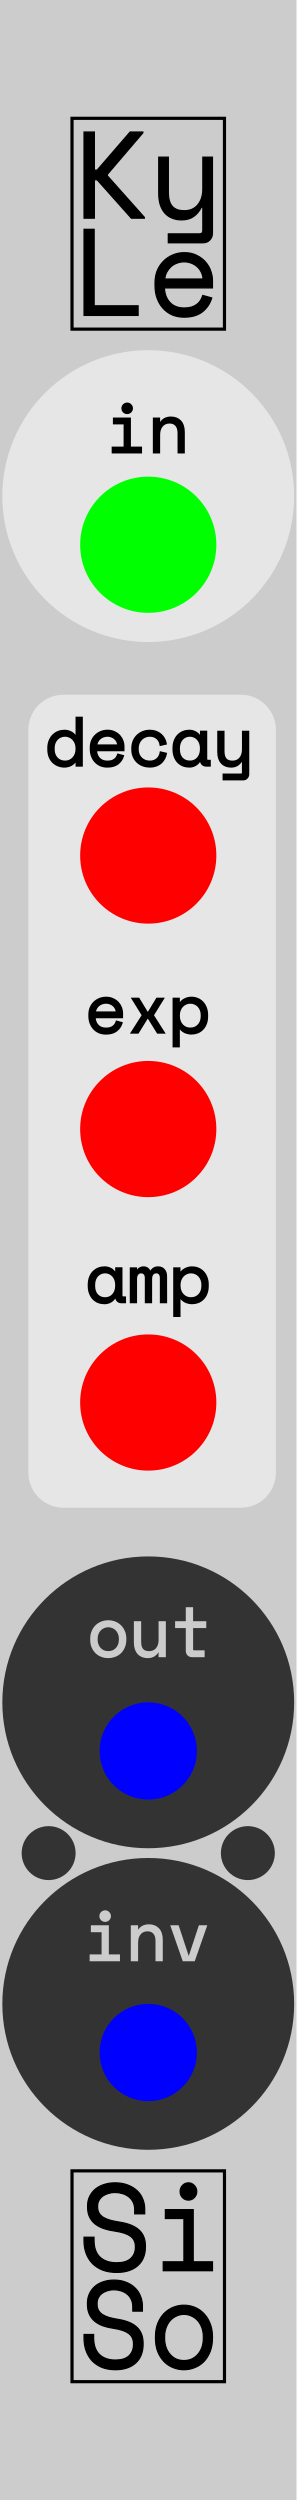
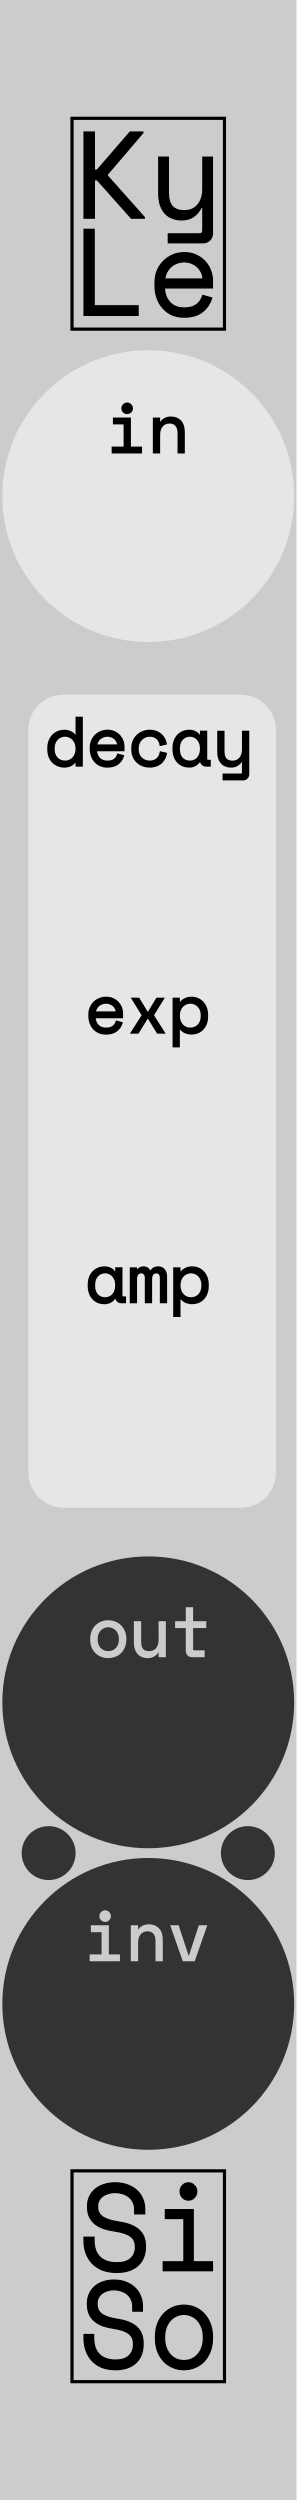
<svg xmlns="http://www.w3.org/2000/svg" xmlns:xlink="http://www.w3.org/1999/xlink" width="15.24mm" height="128.5mm" viewBox="0 0 15.24 128.5" version="1.1" id="svg8" xml:space="preserve">
  <defs id="defs2">
    <rect x="11.112" y="28.284" width="85.863" height="48.487" id="rect951" />
    <rect x="27.274" y="437.396" width="66.67" height="39.396" id="rect1515" />
    <rect x="17.173" y="348.503" width="54.548" height="40.406" id="rect1503" />
    <rect x="15.152" y="238.396" width="88.893" height="21.213" id="rect1345" />
    <linearGradient id="linearGradient1128">
      <stop style="stop-color:#000000;stop-opacity:1;" offset="0" id="stop1124" />
      <stop style="stop-color:#000000;stop-opacity:0;" offset="1" id="stop1126" />
    </linearGradient>
    <rect x="13.132" y="28.284" width="93.944" height="31.315" id="rect262" />
    <rect x="38.386" y="46.467" width="44.447" height="42.426" id="rect252" />
    <linearGradient xlink:href="#linearGradient1128" id="linearGradient1130" x1="21.487" y1="180.237" x2="26.847" y2="180.237" gradientUnits="userSpaceOnUse" />
    <rect x="11.112" y="28.284" width="85.863" height="48.487" id="rect951-1" />
    <rect x="11.112" y="28.284" width="85.863" height="48.487" id="rect951-1-5" />
    <rect x="11.112" y="28.284" width="85.863" height="48.487" id="rect951-1-2" />
    <rect x="11.112" y="28.284" width="85.863" height="48.487" id="rect951-1-9" />
    <linearGradient id="SVGID_1_" gradientUnits="userSpaceOnUse" x1="11.339" y1="-0.009" x2="11.339" y2="22.667">
      <stop offset="0" style="stop-color:#B0ACAE" id="stop1910" />
      <stop offset="1" style="stop-color:#000000" id="stop1912" />
    </linearGradient>
    <linearGradient id="SVGID_2_" gradientUnits="userSpaceOnUse" x1="4.537" y1="-4120.547" x2="22.557" y2="-4120.547" gradientTransform="rotate(90,-2053.495,-2055.713)">
      <stop offset="0" style="stop-color:#232223" id="stop1921" />
      <stop offset="1" style="stop-color:#1F1E1F" id="stop1923" />
    </linearGradient>
  </defs>
  <g id="layer1" transform="translate(0,-168.5)">
    <rect style="display:inline;opacity:1;vector-effect:none;fill:#cccccc;fill-opacity:1;fill-rule:evenodd;stroke:none;stroke-width:0.459;stroke-linecap:butt;stroke-linejoin:miter;stroke-miterlimit:4;stroke-dasharray:none;stroke-dashoffset:0;stroke-opacity:1;paint-order:normal" id="rect420" width="15.24" height="128.5" x="5.9211732e-17" y="168.5" />
    <circle style="display:inline;fill:#e6e6e6;fill-opacity:1;stroke:none;stroke-width:0.196;stroke-dasharray:none;stroke-opacity:1" id="path2845-4" cx="7.62" cy="194" r="7.5" />
    <g id="g561" transform="matrix(0.1259842,0,0,0.1259842,-19.14008,278.7258)" style="display:inline">
      <g aria-label="Si" transform="scale(0.9833762,1.016905)" id="text1585-7" style="font-size:49.341px;line-height:0;font-family:'Space Mono';-inkscape-font-specification:'Space Mono';text-align:center;text-anchor:middle;display:inline;stroke:#000000;stroke-width:0.514">
        <path d="m 210.374,26.06 q 0,-1.678 -0.691,-2.96 -0.641,-1.283 -1.776,-2.122 -1.135,-0.839 -2.615,-1.283 -1.48,-0.444 -3.108,-0.444 -1.431,0 -2.714,0.395 -1.283,0.345 -2.319,1.036 -0.987,0.691 -1.579,1.727 -0.592,0.987 -0.592,2.319 v 0.296 q 0,1.431 0.592,2.467 0.592,0.987 1.727,1.727 1.184,0.691 2.911,1.184 1.727,0.444 4.046,0.789 5.428,0.839 7.993,3.207 2.566,2.319 2.566,6.266 v 0.592 q 0,2.22 -0.789,4.095 -0.74,1.826 -2.27,3.158 -1.48,1.332 -3.701,2.072 -2.22,0.74 -5.131,0.74 -3.306,0 -5.872,-0.937 -2.516,-0.987 -4.243,-2.664 -1.678,-1.727 -2.566,-3.997 -0.888,-2.319 -0.888,-5.033 v -1.48 h 4.145 v 1.184 q 0,4.539 2.467,6.809 2.516,2.27 6.957,2.27 3.849,0 5.773,-1.678 1.974,-1.727 1.974,-4.539 v -0.296 q 0,-2.714 -2.023,-4.145 -1.974,-1.431 -6.464,-2.072 -2.615,-0.345 -4.737,-1.036 -2.072,-0.74 -3.553,-1.875 -1.48,-1.184 -2.27,-2.812 -0.789,-1.628 -0.789,-3.849 v -0.592 q 0,-2.023 0.839,-3.701 0.839,-1.678 2.319,-2.911 1.53,-1.234 3.602,-1.875 2.122,-0.691 4.638,-0.691 2.911,0 5.181,0.839 2.319,0.839 3.898,2.27 1.579,1.382 2.368,3.306 0.839,1.875 0.839,3.947 v 2.072 h -4.145 z" id="path10376" />
        <path d="m 229.222,18.856 q 0,-1.431 0.987,-2.418 1.036,-1.036 2.467,-1.036 1.431,0 2.418,1.036 1.036,0.987 1.036,2.418 0,1.431 -1.036,2.467 -0.987,0.987 -2.418,0.987 -1.431,0 -2.467,-0.987 -0.987,-1.036 -0.987,-2.467 z M 222.216,47.079 h 8.585 V 29.711 h -7.697 V 26.158 H 234.65 v 20.921 h 7.993 v 3.553 H 222.216 Z" id="path10378" />
      </g>
      <g aria-label="So" transform="scale(0.9647564,1.036531)" id="text1593-7" style="font-size:48.42px;line-height:0;font-family:'Space Mono';-inkscape-font-specification:'Space Mono';text-align:center;text-anchor:middle;display:inline;stroke:#000000;stroke-width:0.504">
        <path d="m 213.631,63.853 q 0,-1.646 -0.678,-2.905 -0.629,-1.259 -1.743,-2.082 -1.114,-0.823 -2.566,-1.259 -1.453,-0.436 -3.05,-0.436 -1.404,0 -2.663,0.387 -1.259,0.339 -2.276,1.017 -0.968,0.678 -1.549,1.695 -0.581,0.968 -0.581,2.276 v 0.291 q 0,1.404 0.581,2.421 0.581,0.968 1.695,1.695 1.162,0.678 2.857,1.162 1.695,0.436 3.97,0.775 5.326,0.823 7.844,3.147 2.518,2.276 2.518,6.149 v 0.581 q 0,2.179 -0.775,4.019 -0.726,1.792 -2.227,3.099 -1.453,1.307 -3.631,2.034 -2.179,0.726 -5.036,0.726 -3.244,0 -5.762,-0.92 -2.469,-0.968 -4.164,-2.615 -1.646,-1.695 -2.518,-3.922 -0.872,-2.276 -0.872,-4.939 V 74.796 h 4.067 v 1.162 q 0,4.455 2.421,6.682 2.469,2.227 6.827,2.227 3.777,0 5.665,-1.646 1.937,-1.695 1.937,-4.455 v -0.291 q 0,-2.663 -1.985,-4.067 -1.937,-1.404 -6.343,-2.034 -2.566,-0.339 -4.648,-1.017 -2.034,-0.726 -3.486,-1.84 -1.453,-1.162 -2.227,-2.76 -0.775,-1.598 -0.775,-3.777 v -0.581 q 0,-1.985 0.823,-3.631 0.823,-1.646 2.276,-2.857 1.501,-1.21 3.535,-1.84 2.082,-0.678 4.551,-0.678 2.857,0 5.084,0.823 2.276,0.823 3.825,2.227 1.549,1.356 2.324,3.244 0.823,1.84 0.823,3.874 v 2.034 h -4.067 z" id="path4094" />
        <path d="m 247.331,76.249 q 0,3.002 -1.017,5.326 -0.968,2.276 -2.615,3.874 -1.646,1.549 -3.874,2.373 -2.179,0.823 -4.551,0.823 -2.421,0 -4.6,-0.823 -2.179,-0.823 -3.825,-2.373 -1.646,-1.598 -2.663,-3.874 -0.968,-2.324 -0.968,-5.326 v -0.581 q 0,-2.954 0.968,-5.229 1.017,-2.324 2.663,-3.922 1.695,-1.598 3.874,-2.421 2.179,-0.823 4.551,-0.823 2.373,0 4.551,0.823 2.179,0.823 3.825,2.421 1.695,1.598 2.663,3.922 1.017,2.276 1.017,5.229 z m -12.057,8.812 q 1.743,0 3.196,-0.581 1.501,-0.629 2.615,-1.792 1.114,-1.162 1.743,-2.76 0.629,-1.646 0.629,-3.68 v -0.581 q 0,-1.937 -0.629,-3.535 -0.629,-1.646 -1.743,-2.808 -1.114,-1.162 -2.615,-1.792 -1.501,-0.678 -3.196,-0.678 -1.695,0 -3.196,0.678 -1.501,0.629 -2.615,1.792 -1.114,1.162 -1.743,2.808 -0.629,1.598 -0.629,3.535 v 0.581 q 0,2.034 0.629,3.68 0.629,1.598 1.743,2.76 1.114,1.162 2.566,1.792 1.501,0.581 3.244,0.581 z" id="path4096" />
      </g>
      <rect style="display:inline;fill:none;stroke:#000000;stroke-width:1.3;stroke-dasharray:none;stroke-opacity:1" id="rect1651-0" width="62.2" height="86.013" x="181.308" y="10.764" />
    </g>
    <circle style="display:inline;fill:#333333;fill-opacity:1;stroke:none;stroke-width:0.196;stroke-dasharray:none;stroke-opacity:1" id="path2845" cx="7.62" cy="271.5" r="7.5" />
    <rect style="display:inline;fill:#e6e6e6;stroke:none;stroke-width:0.076" id="rect848" width="12.724" height="41.788" x="1.457" y="204.209" ry="1.803" />
    <circle style="display:inline;fill:#333333;fill-opacity:1;stroke:none;stroke-width:0.196;stroke-dasharray:none;stroke-opacity:1" id="path2845-1" cx="7.62" cy="256" r="7.5" />
    <g id="g807" transform="translate(24.07382,-3.809213)">
      <g id="g808" transform="translate(55.81462,-27.73537)">
        <g aria-label="Ky" transform="scale(0.9980862,1.001918)" id="text1585-8" style="font-size:6.308px;line-height:0;font-family:'Space Mono';-inkscape-font-specification:'Space Mono';text-align:center;text-anchor:middle;display:inline;stroke:#000000;stroke-width:0.066">
          <path d="m -75.183,210.852 h -0.53 v -4.416 h 0.53 v 1.956 h 0.145 l 1.697,-1.956 h 0.656 v 0.038 l -1.829,2.132 v 0.076 l 1.905,2.132 v 0.038 h -0.669 l -1.76,-1.968 h -0.145 z" id="path790" />
          <path d="m -69.594,210.285 h -0.076 q -0.151,0.303 -0.397,0.479 -0.246,0.177 -0.625,0.177 -0.259,0 -0.479,-0.088 -0.214,-0.082 -0.372,-0.252 -0.151,-0.17 -0.24,-0.423 -0.082,-0.252 -0.082,-0.587 v -1.867 h 0.492 v 1.804 q 0,0.492 0.202,0.719 0.202,0.227 0.618,0.227 0.448,0 0.7,-0.303 0.259,-0.309 0.259,-0.82 v -1.627 h 0.492 v 3.898 q 0,0.214 -0.139,0.353 -0.132,0.139 -0.347,0.139 h -1.785 v -0.454 h 1.609 q 0.17,0 0.17,-0.189 z" id="path792" />
        </g>
        <g aria-label="Le" transform="scale(0.9882353,1.011905)" id="text1593-9" style="font-size:6.246px;line-height:0;font-family:'Space Mono';-inkscape-font-specification:'Space Mono';text-align:center;text-anchor:middle;display:inline;stroke:#000000;stroke-width:0.065">
          <path d="m -76.468,209.34 h 0.525 v 3.885 h 2.286 v 0.487 h -2.811 z" id="path795" />
          <path d="m -72.289,212.313 q 0.019,0.462 0.287,0.743 0.269,0.281 0.75,0.281 0.219,0 0.381,-0.05 0.162,-0.05 0.275,-0.137 0.119,-0.087 0.187,-0.2 0.075,-0.119 0.119,-0.25 l 0.462,0.125 q -0.131,0.431 -0.487,0.706 -0.35,0.269 -0.949,0.269 -0.331,0 -0.612,-0.112 -0.275,-0.119 -0.475,-0.331 -0.2,-0.212 -0.312,-0.506 -0.112,-0.294 -0.112,-0.65 v -0.15 q 0,-0.325 0.112,-0.606 0.119,-0.281 0.325,-0.481 0.206,-0.206 0.481,-0.319 0.281,-0.119 0.606,-0.119 0.381,0 0.656,0.144 0.281,0.137 0.456,0.344 0.181,0.206 0.262,0.45 0.087,0.244 0.087,0.45 v 0.4 z m 1.037,-1.324 q -0.206,0 -0.387,0.069 -0.175,0.062 -0.312,0.181 -0.131,0.119 -0.219,0.281 -0.081,0.156 -0.106,0.344 h 1.999 q -0.012,-0.2 -0.1,-0.362 -0.081,-0.162 -0.219,-0.275 -0.131,-0.112 -0.306,-0.175 -0.169,-0.062 -0.35,-0.062 z" id="path797" />
        </g>
        <rect style="display:inline;fill:none;stroke:#000000;stroke-width:0.164;stroke-dasharray:none;stroke-opacity:1" id="rect1651-5" width="7.836" height="10.836" x="-76.187" y="206.126" />
      </g>
    </g>
    <g aria-label="in" id="text815" style="font-size:3.528px;line-height:0;font-family:'Space Mono';-inkscape-font-specification:'Space Mono';stroke:#000000;stroke-width:0.1" transform="translate(0,-0.44929)">
      <path d="m 6.29,189.937 q 0,-0.102 0.071,-0.173 0.074,-0.074 0.176,-0.074 0.102,0 0.173,0.074 0.074,0.071 0.074,0.173 0,0.102 -0.074,0.176 -0.071,0.071 -0.173,0.071 -0.102,0 -0.176,-0.071 -0.071,-0.074 -0.071,-0.176 z m -0.501,2.018 h 0.614 v -1.242 H 5.853 v -0.254 h 0.826 v 1.496 h 0.572 v 0.254 h -1.461 z" style="line-height:0px" id="path574" />
      <path d="M 8.181,192.209 H 7.906 v -1.75 h 0.275 v 0.296 h 0.042 q 0.162,-0.346 0.564,-0.346 0.303,0 0.483,0.191 0.18,0.187 0.18,0.564 v 1.044 H 9.176 v -0.988 q 0,-0.275 -0.123,-0.413 -0.123,-0.138 -0.335,-0.138 -0.25,0 -0.395,0.173 -0.141,0.169 -0.141,0.455 z" style="line-height:0px" id="path576" />
    </g>
    <g aria-label="decay" id="text812" style="font-size:3.528px;line-height:0px;font-family:'Space Mono';-inkscape-font-specification:'Space Mono';stroke:#000000;stroke-width:0.1" transform="translate(-1.9144409e-6,-14.44281)">
      <path d="m 3.933,222.032 h -0.042 q -0.042,0.081 -0.109,0.141 -0.064,0.06 -0.141,0.099 -0.074,0.039 -0.159,0.056 -0.085,0.021 -0.162,0.021 -0.176,0 -0.328,-0.06 -0.152,-0.06 -0.268,-0.173 -0.113,-0.113 -0.18,-0.279 -0.064,-0.169 -0.064,-0.385 v -0.056 q 0,-0.212 0.067,-0.377 0.067,-0.169 0.18,-0.282 0.113,-0.116 0.265,-0.176 0.152,-0.06 0.321,-0.06 0.18,0 0.335,0.081 0.159,0.078 0.243,0.243 h 0.042 v -0.995 h 0.275 v 2.469 h -0.275 z m -0.586,0.056 q 0.123,0 0.229,-0.046 0.106,-0.046 0.183,-0.131 0.081,-0.085 0.127,-0.201 0.046,-0.12 0.046,-0.265 v -0.042 q 0,-0.141 -0.046,-0.258 -0.046,-0.12 -0.127,-0.205 -0.078,-0.085 -0.187,-0.131 -0.106,-0.049 -0.226,-0.049 -0.123,0 -0.233,0.046 -0.106,0.046 -0.187,0.131 -0.078,0.085 -0.123,0.201 -0.042,0.116 -0.042,0.258 v 0.056 q 0,0.148 0.042,0.265 0.046,0.116 0.123,0.201 0.081,0.081 0.187,0.127 0.106,0.042 0.233,0.042 z" id="path1572" />
      <path d="m 4.939,221.509 q 0.011,0.261 0.162,0.42 0.152,0.159 0.423,0.159 0.123,0 0.215,-0.028 0.092,-0.028 0.155,-0.078 0.067,-0.049 0.106,-0.113 0.042,-0.067 0.067,-0.141 l 0.261,0.07 q -0.074,0.243 -0.275,0.399 -0.198,0.152 -0.536,0.152 -0.187,0 -0.346,-0.064 -0.155,-0.067 -0.268,-0.187 -0.113,-0.12 -0.176,-0.286 -0.064,-0.166 -0.064,-0.367 v -0.085 q 0,-0.183 0.064,-0.342 0.067,-0.159 0.183,-0.272 0.116,-0.116 0.272,-0.18 0.159,-0.067 0.342,-0.067 0.215,0 0.37,0.081 0.159,0.078 0.258,0.194 0.102,0.116 0.148,0.254 0.049,0.138 0.049,0.254 v 0.226 z m 0.586,-0.748 q -0.116,0 -0.219,0.039 -0.099,0.035 -0.176,0.102 -0.074,0.067 -0.123,0.159 -0.046,0.088 -0.06,0.194 h 1.129 q -0.007,-0.113 -0.056,-0.205 -0.046,-0.092 -0.123,-0.155 -0.074,-0.064 -0.173,-0.099 -0.095,-0.035 -0.198,-0.035 z" id="path1574" />
      <path d="m 8.534,221.679 q -0.028,0.145 -0.099,0.268 -0.067,0.123 -0.173,0.215 -0.106,0.088 -0.247,0.138 -0.141,0.049 -0.314,0.049 -0.183,0 -0.349,-0.06 -0.162,-0.06 -0.286,-0.173 -0.123,-0.116 -0.198,-0.282 -0.071,-0.166 -0.071,-0.381 v -0.042 q 0,-0.212 0.071,-0.381 0.074,-0.169 0.198,-0.286 0.123,-0.116 0.286,-0.18 0.166,-0.064 0.349,-0.064 0.166,0 0.307,0.049 0.141,0.049 0.247,0.141 0.109,0.088 0.176,0.212 0.071,0.123 0.095,0.268 l -0.275,0.064 q -0.011,-0.092 -0.053,-0.176 -0.039,-0.088 -0.109,-0.152 -0.067,-0.067 -0.166,-0.106 -0.099,-0.039 -0.229,-0.039 -0.127,0 -0.24,0.049 -0.109,0.046 -0.194,0.134 -0.085,0.085 -0.134,0.205 -0.046,0.12 -0.046,0.261 v 0.042 q 0,0.148 0.046,0.268 0.049,0.116 0.134,0.198 0.085,0.081 0.198,0.127 0.113,0.042 0.243,0.042 0.131,0 0.226,-0.039 0.099,-0.042 0.166,-0.106 0.071,-0.067 0.109,-0.152 0.042,-0.085 0.056,-0.176 z" id="path1576" />
      <path d="m 10.326,222.003 h -0.042 q -0.085,0.176 -0.236,0.261 -0.148,0.085 -0.314,0.085 -0.173,0 -0.321,-0.057 -0.148,-0.06 -0.261,-0.173 -0.109,-0.116 -0.173,-0.282 -0.064,-0.166 -0.064,-0.385 v -0.056 q 0,-0.215 0.064,-0.381 0.064,-0.166 0.173,-0.279 0.113,-0.116 0.261,-0.176 0.148,-0.06 0.314,-0.06 0.18,0 0.325,0.081 0.148,0.078 0.233,0.243 h 0.042 v -0.275 h 0.275 v 1.39 q 0,0.106 0.095,0.106 h 0.088 v 0.254 h -0.187 q -0.12,0 -0.198,-0.078 -0.074,-0.078 -0.074,-0.198 z m -0.564,0.085 q 0.123,0 0.226,-0.046 0.106,-0.046 0.18,-0.131 0.074,-0.085 0.116,-0.201 0.042,-0.12 0.042,-0.265 v -0.042 q 0,-0.141 -0.042,-0.258 -0.042,-0.12 -0.12,-0.205 -0.074,-0.085 -0.18,-0.131 -0.102,-0.049 -0.222,-0.049 -0.123,0 -0.226,0.046 -0.102,0.046 -0.18,0.131 -0.074,0.081 -0.116,0.201 -0.042,0.116 -0.042,0.258 v 0.056 q 0,0.3 0.155,0.469 0.159,0.166 0.409,0.166 z" id="path1578" />
      <path d="m 12.485,221.982 h -0.042 q -0.085,0.169 -0.222,0.268 -0.138,0.099 -0.349,0.099 -0.145,0 -0.268,-0.049 -0.12,-0.046 -0.208,-0.141 -0.085,-0.095 -0.134,-0.236 -0.046,-0.141 -0.046,-0.328 v -1.044 h 0.275 v 1.009 q 0,0.275 0.113,0.402 0.113,0.127 0.346,0.127 0.25,0 0.392,-0.169 0.145,-0.173 0.145,-0.459 v -0.91 h 0.275 v 2.18 q 0,0.12 -0.078,0.198 -0.074,0.078 -0.194,0.078 H 11.49 v -0.254 h 0.9 q 0.095,0 0.095,-0.106 z" id="path1580" />
    </g>
    <g aria-label="out" id="text904-1" style="font-size:3.528px;line-height:0px;font-family:'Space Mono';-inkscape-font-specification:'Space Mono';fill:#cccccc;fill-opacity:1;stroke:#cccccc;stroke-width:0.1" transform="translate(-0.08897046,-12.63041)">
      <path d="m 6.532,265.406 q 0,0.219 -0.074,0.388 -0.071,0.166 -0.19,0.282 -0.12,0.113 -0.282,0.173 -0.159,0.06 -0.332,0.06 -0.176,0 -0.335,-0.06 -0.159,-0.06 -0.279,-0.173 -0.12,-0.116 -0.194,-0.282 -0.071,-0.169 -0.071,-0.388 v -0.042 q 0,-0.215 0.071,-0.381 0.074,-0.169 0.194,-0.286 0.123,-0.116 0.282,-0.176 0.159,-0.06 0.332,-0.06 0.173,0 0.332,0.06 0.159,0.06 0.279,0.176 0.123,0.116 0.194,0.286 0.074,0.166 0.074,0.381 z m -0.878,0.642 q 0.127,0 0.233,-0.042 0.109,-0.046 0.19,-0.131 0.081,-0.085 0.127,-0.201 0.046,-0.12 0.046,-0.268 v -0.042 q 0,-0.141 -0.046,-0.258 -0.046,-0.12 -0.127,-0.205 -0.081,-0.085 -0.19,-0.131 -0.109,-0.049 -0.233,-0.049 -0.123,0 -0.233,0.049 -0.109,0.046 -0.19,0.131 -0.081,0.085 -0.127,0.205 -0.046,0.116 -0.046,0.258 v 0.042 q 0,0.148 0.046,0.268 0.046,0.116 0.127,0.201 0.081,0.085 0.187,0.131 0.109,0.042 0.236,0.042 z" style="fill:#cccccc;fill-opacity:1" id="path595-7" />
      <path d="m 8.289,264.51 h 0.275 v 1.75 H 8.289 v -0.318 h -0.042 q -0.085,0.169 -0.222,0.268 -0.138,0.099 -0.349,0.099 -0.145,0 -0.268,-0.049 -0.12,-0.046 -0.208,-0.141 -0.085,-0.095 -0.134,-0.236 -0.046,-0.141 -0.046,-0.328 v -1.044 h 0.275 v 1.009 q 0,0.275 0.113,0.402 0.113,0.127 0.346,0.127 0.25,0 0.392,-0.169 0.145,-0.173 0.145,-0.459 z" style="fill:#cccccc;fill-opacity:1" id="path597-5" />
      <path d="m 9.139,264.51 h 0.55 v -0.72 h 0.275 v 0.72 h 0.677 v 0.254 H 9.965 v 1.136 q 0,0.106 0.095,0.106 h 0.497 v 0.254 H 9.961 q -0.12,0 -0.198,-0.078 -0.074,-0.078 -0.074,-0.198 v -1.221 H 9.139 Z" style="fill:#cccccc;fill-opacity:1" id="path599-5" />
    </g>
    <g aria-label="inv" id="text885" style="font-size:3.528px;line-height:0px;font-family:'Space Mono';-inkscape-font-specification:'Space Mono';fill:#cccccc;stroke:#cccccc;stroke-width:0.1" transform="translate(0,5.23511)">
      <path d="m 5.158,261.753 q 0,-0.102 0.071,-0.173 0.074,-0.074 0.176,-0.074 0.102,0 0.173,0.074 0.074,0.071 0.074,0.173 0,0.102 -0.074,0.176 -0.071,0.071 -0.173,0.071 -0.102,0 -0.176,-0.071 -0.071,-0.074 -0.071,-0.176 z m -0.501,2.018 h 0.614 v -1.242 H 4.72 v -0.254 h 0.825 v 1.496 h 0.571 v 0.254 H 4.657 Z" id="path1583" />
      <path d="M 7.049,264.025 H 6.773 v -1.75 h 0.275 v 0.296 h 0.042 q 0.162,-0.346 0.564,-0.346 0.303,0 0.483,0.191 0.18,0.187 0.18,0.564 v 1.044 H 8.043 v -0.988 q 0,-0.275 -0.123,-0.413 -0.123,-0.138 -0.335,-0.138 -0.25,0 -0.395,0.173 -0.141,0.169 -0.141,0.455 z" id="path1585" />
      <path d="M 9.973,264.025 H 9.43 l -0.61,-1.75 h 0.325 l 0.536,1.623 h 0.042 l 0.536,-1.623 h 0.325 z" id="path1587" />
    </g>
    <ellipse style="fill:#333333;fill-opacity:1;stroke:#cccccc;stroke-width:0.113" id="path1090" cx="2.5" cy="263.75" rx="1.443" ry="1.443" />
    <ellipse style="fill:#333333;fill-opacity:1;stroke:#cccccc;stroke-width:0.113" id="path1090-0" cx="12.74" cy="263.75" rx="1.443" ry="1.443" />
    <g aria-label="exp" id="text412" style="font-size:3.528px;line-height:0px;font-family:'Space Mono';-inkscape-font-specification:'Space Mono';display:inline;stroke:#000000;stroke-width:0.1" transform="translate(-1.5644409e-6,1.224678)">
      <path d="m 4.867,219.564 q 0.011,0.261 0.162,0.42 0.152,0.159 0.423,0.159 0.123,0 0.215,-0.028 0.092,-0.028 0.155,-0.078 0.067,-0.049 0.106,-0.113 0.042,-0.067 0.067,-0.141 l 0.261,0.071 q -0.074,0.243 -0.275,0.399 -0.198,0.152 -0.536,0.152 -0.187,0 -0.346,-0.064 -0.155,-0.067 -0.268,-0.187 -0.113,-0.12 -0.176,-0.286 -0.064,-0.166 -0.064,-0.367 v -0.085 q 0,-0.183 0.064,-0.342 0.067,-0.159 0.183,-0.272 0.116,-0.116 0.272,-0.18 0.159,-0.067 0.342,-0.067 0.215,0 0.37,0.081 0.159,0.078 0.258,0.194 0.102,0.116 0.148,0.254 0.049,0.138 0.049,0.254 v 0.226 z M 5.452,218.816 q -0.116,0 -0.219,0.039 -0.099,0.035 -0.176,0.102 -0.074,0.067 -0.123,0.159 -0.046,0.088 -0.06,0.194 H 6.003 q -0.007,-0.113 -0.056,-0.205 -0.046,-0.092 -0.123,-0.155 -0.074,-0.064 -0.173,-0.099 -0.095,-0.035 -0.198,-0.035 z" id="path490" />
      <path d="m 8.07,218.605 h 0.314 l -0.515,0.833 v 0.042 l 0.557,0.875 H 8.105 l -0.476,-0.769 h -0.064 l -0.476,0.769 h -0.321 l 0.557,-0.875 v -0.042 L 6.81,218.605 H 7.124 l 0.441,0.727 h 0.064 z" id="path492" />
      <path d="M 9.195,221.06 H 8.92 v -2.455 H 9.195 V 218.88 h 0.042 q 0.092,-0.159 0.254,-0.24 0.162,-0.085 0.353,-0.085 0.162,0 0.307,0.06 0.145,0.06 0.254,0.173 0.113,0.113 0.176,0.279 0.067,0.166 0.067,0.377 v 0.07 q 0,0.215 -0.064,0.381 -0.064,0.166 -0.176,0.279 -0.109,0.113 -0.258,0.173 -0.148,0.056 -0.314,0.056 -0.085,0 -0.173,-0.021 -0.088,-0.018 -0.169,-0.056 -0.078,-0.042 -0.145,-0.099 -0.067,-0.06 -0.113,-0.141 h -0.042 z m 0.586,-0.917 q 0.127,0 0.233,-0.042 0.106,-0.046 0.183,-0.127 0.081,-0.081 0.123,-0.198 0.046,-0.116 0.046,-0.261 v -0.07 q 0,-0.141 -0.046,-0.254 -0.042,-0.116 -0.123,-0.198 -0.078,-0.085 -0.187,-0.131 -0.106,-0.046 -0.229,-0.046 -0.123,0 -0.229,0.049 -0.106,0.046 -0.187,0.131 -0.078,0.085 -0.123,0.205 -0.046,0.116 -0.046,0.258 v 0.042 q 0,0.145 0.046,0.265 0.046,0.116 0.123,0.201 0.081,0.085 0.187,0.131 0.106,0.046 0.229,0.046 z" id="path494" />
    </g>
    <g aria-label="amp" id="text499" style="font-size:3.528px;line-height:0px;font-family:'Space Mono';-inkscape-font-specification:'Space Mono';stroke:#000000;stroke-width:0.1" transform="translate(-1.3644409e-6,3.056481)">
      <path d="m 5.969,232.086 h -0.042 q -0.085,0.176 -0.236,0.261 -0.148,0.085 -0.314,0.085 -0.173,0 -0.321,-0.056 -0.148,-0.06 -0.261,-0.173 -0.109,-0.116 -0.173,-0.282 -0.064,-0.166 -0.064,-0.385 v -0.057 q 0,-0.215 0.064,-0.381 0.064,-0.166 0.173,-0.279 0.113,-0.116 0.261,-0.176 0.148,-0.06 0.314,-0.06 0.18,0 0.325,0.081 0.148,0.078 0.233,0.243 h 0.042 v -0.275 h 0.275 v 1.39 q 0,0.106 0.095,0.106 h 0.088 v 0.254 H 6.241 q -0.12,0 -0.198,-0.078 -0.074,-0.078 -0.074,-0.198 z m -0.564,0.085 q 0.123,0 0.226,-0.046 0.106,-0.046 0.18,-0.131 0.074,-0.085 0.116,-0.201 0.042,-0.12 0.042,-0.265 v -0.042 q 0,-0.141 -0.042,-0.258 -0.042,-0.12 -0.12,-0.205 -0.074,-0.085 -0.18,-0.131 -0.102,-0.049 -0.222,-0.049 -0.123,0 -0.226,0.046 -0.102,0.046 -0.18,0.131 -0.074,0.081 -0.116,0.201 -0.042,0.116 -0.042,0.258 v 0.057 q 0,0.3 0.155,0.469 0.159,0.166 0.409,0.166 z" id="path360" />
      <path d="M 8.541,232.383 H 8.266 v -1.256 q 0,-0.123 -0.056,-0.201 -0.056,-0.081 -0.18,-0.081 -0.116,0 -0.19,0.088 -0.071,0.085 -0.071,0.265 v 1.185 H 7.493 v -1.27 q 0,-0.116 -0.064,-0.191 -0.064,-0.078 -0.169,-0.078 -0.127,0 -0.198,0.092 -0.067,0.092 -0.067,0.24 v 1.206 H 6.72 V 230.633 h 0.275 v 0.191 h 0.042 q 0.046,-0.123 0.134,-0.18 0.088,-0.06 0.208,-0.06 0.127,0 0.208,0.067 0.085,0.067 0.116,0.173 h 0.042 q 0.12,-0.24 0.381,-0.24 0.198,0 0.303,0.127 0.109,0.123 0.109,0.325 z" id="path362" />
      <path d="M 9.229,233.088 H 8.953 v -2.455 h 0.275 v 0.275 h 0.042 q 0.092,-0.159 0.254,-0.24 0.162,-0.085 0.353,-0.085 0.162,0 0.307,0.06 0.145,0.06 0.254,0.173 0.113,0.113 0.176,0.279 0.067,0.166 0.067,0.377 v 0.07 q 0,0.215 -0.064,0.381 -0.064,0.166 -0.176,0.279 -0.109,0.113 -0.258,0.173 -0.148,0.056 -0.314,0.056 -0.085,0 -0.173,-0.021 -0.088,-0.018 -0.169,-0.056 -0.078,-0.042 -0.145,-0.099 -0.067,-0.06 -0.113,-0.141 h -0.042 z m 0.586,-0.917 q 0.127,0 0.233,-0.042 0.106,-0.046 0.183,-0.127 0.081,-0.081 0.123,-0.198 0.046,-0.116 0.046,-0.261 v -0.07 q 0,-0.141 -0.046,-0.254 -0.042,-0.116 -0.123,-0.198 -0.078,-0.085 -0.187,-0.131 -0.106,-0.046 -0.229,-0.046 -0.123,0 -0.229,0.049 -0.106,0.046 -0.187,0.131 -0.078,0.085 -0.123,0.205 -0.046,0.116 -0.046,0.258 v 0.042 q 0,0.145 0.046,0.265 0.046,0.116 0.123,0.201 0.081,0.085 0.187,0.131 0.106,0.046 0.229,0.046 z" id="path364" />
    </g>
  </g>
-   <g id="layer2" style="display:inline">
+   <g id="layer2" style="display:none">
    <circle style="display:inline;vector-effect:none;fill:#0000ff;fill-opacity:1;fill-rule:evenodd;stroke:none;stroke-width:0.625;stroke-linecap:butt;stroke-linejoin:miter;stroke-miterlimit:4;stroke-dasharray:none;stroke-dashoffset:0;stroke-opacity:1;paint-order:normal" id="circle4958" cx="7.62" cy="105.5" r="2.5" />
    <circle style="display:inline;vector-effect:none;fill:#0000ff;fill-opacity:1;fill-rule:evenodd;stroke:none;stroke-width:0.625;stroke-linecap:butt;stroke-linejoin:miter;stroke-miterlimit:4;stroke-dasharray:none;stroke-dashoffset:0;stroke-opacity:1;paint-order:normal" id="circle4958-4" cx="7.62" cy="90" r="2.5" />
    <circle cy="72.09" cx="7.62" id="circle4956-6-3-6-1-0-6" style="display:inline;fill:#ff0000;fill-opacity:1;fill-rule:evenodd;stroke:none;stroke-width:0.875;stroke-linecap:butt;stroke-linejoin:miter;stroke-miterlimit:4;stroke-dasharray:none;stroke-dashoffset:0;stroke-opacity:1;paint-order:normal" r="3.5" />
    <circle cy="58.033" cx="7.62" id="circle4956-6-3-6-1-0" style="display:inline;fill:#ff0000;fill-opacity:1;fill-rule:evenodd;stroke:none;stroke-width:0.875;stroke-linecap:butt;stroke-linejoin:miter;stroke-miterlimit:4;stroke-dasharray:none;stroke-dashoffset:0;stroke-opacity:1;paint-order:normal" r="3.5" />
    <circle cy="43.975" cx="7.62" id="circle4956-6-3-6-1" style="display:inline;fill:#ff0000;fill-opacity:1;fill-rule:evenodd;stroke:none;stroke-width:0.875;stroke-linecap:butt;stroke-linejoin:miter;stroke-miterlimit:4;stroke-dasharray:none;stroke-dashoffset:0;stroke-opacity:1;paint-order:normal" r="3.5" />
    <circle style="display:inline;fill:#00ff00;fill-opacity:1;fill-rule:evenodd;stroke:none;stroke-width:0.875;stroke-linecap:butt;stroke-linejoin:miter;stroke-miterlimit:4;stroke-dasharray:none;stroke-dashoffset:0;stroke-opacity:1;paint-order:normal" id="path4954-7" cx="7.62" cy="28" r="3.5" />
  </g>
</svg>
